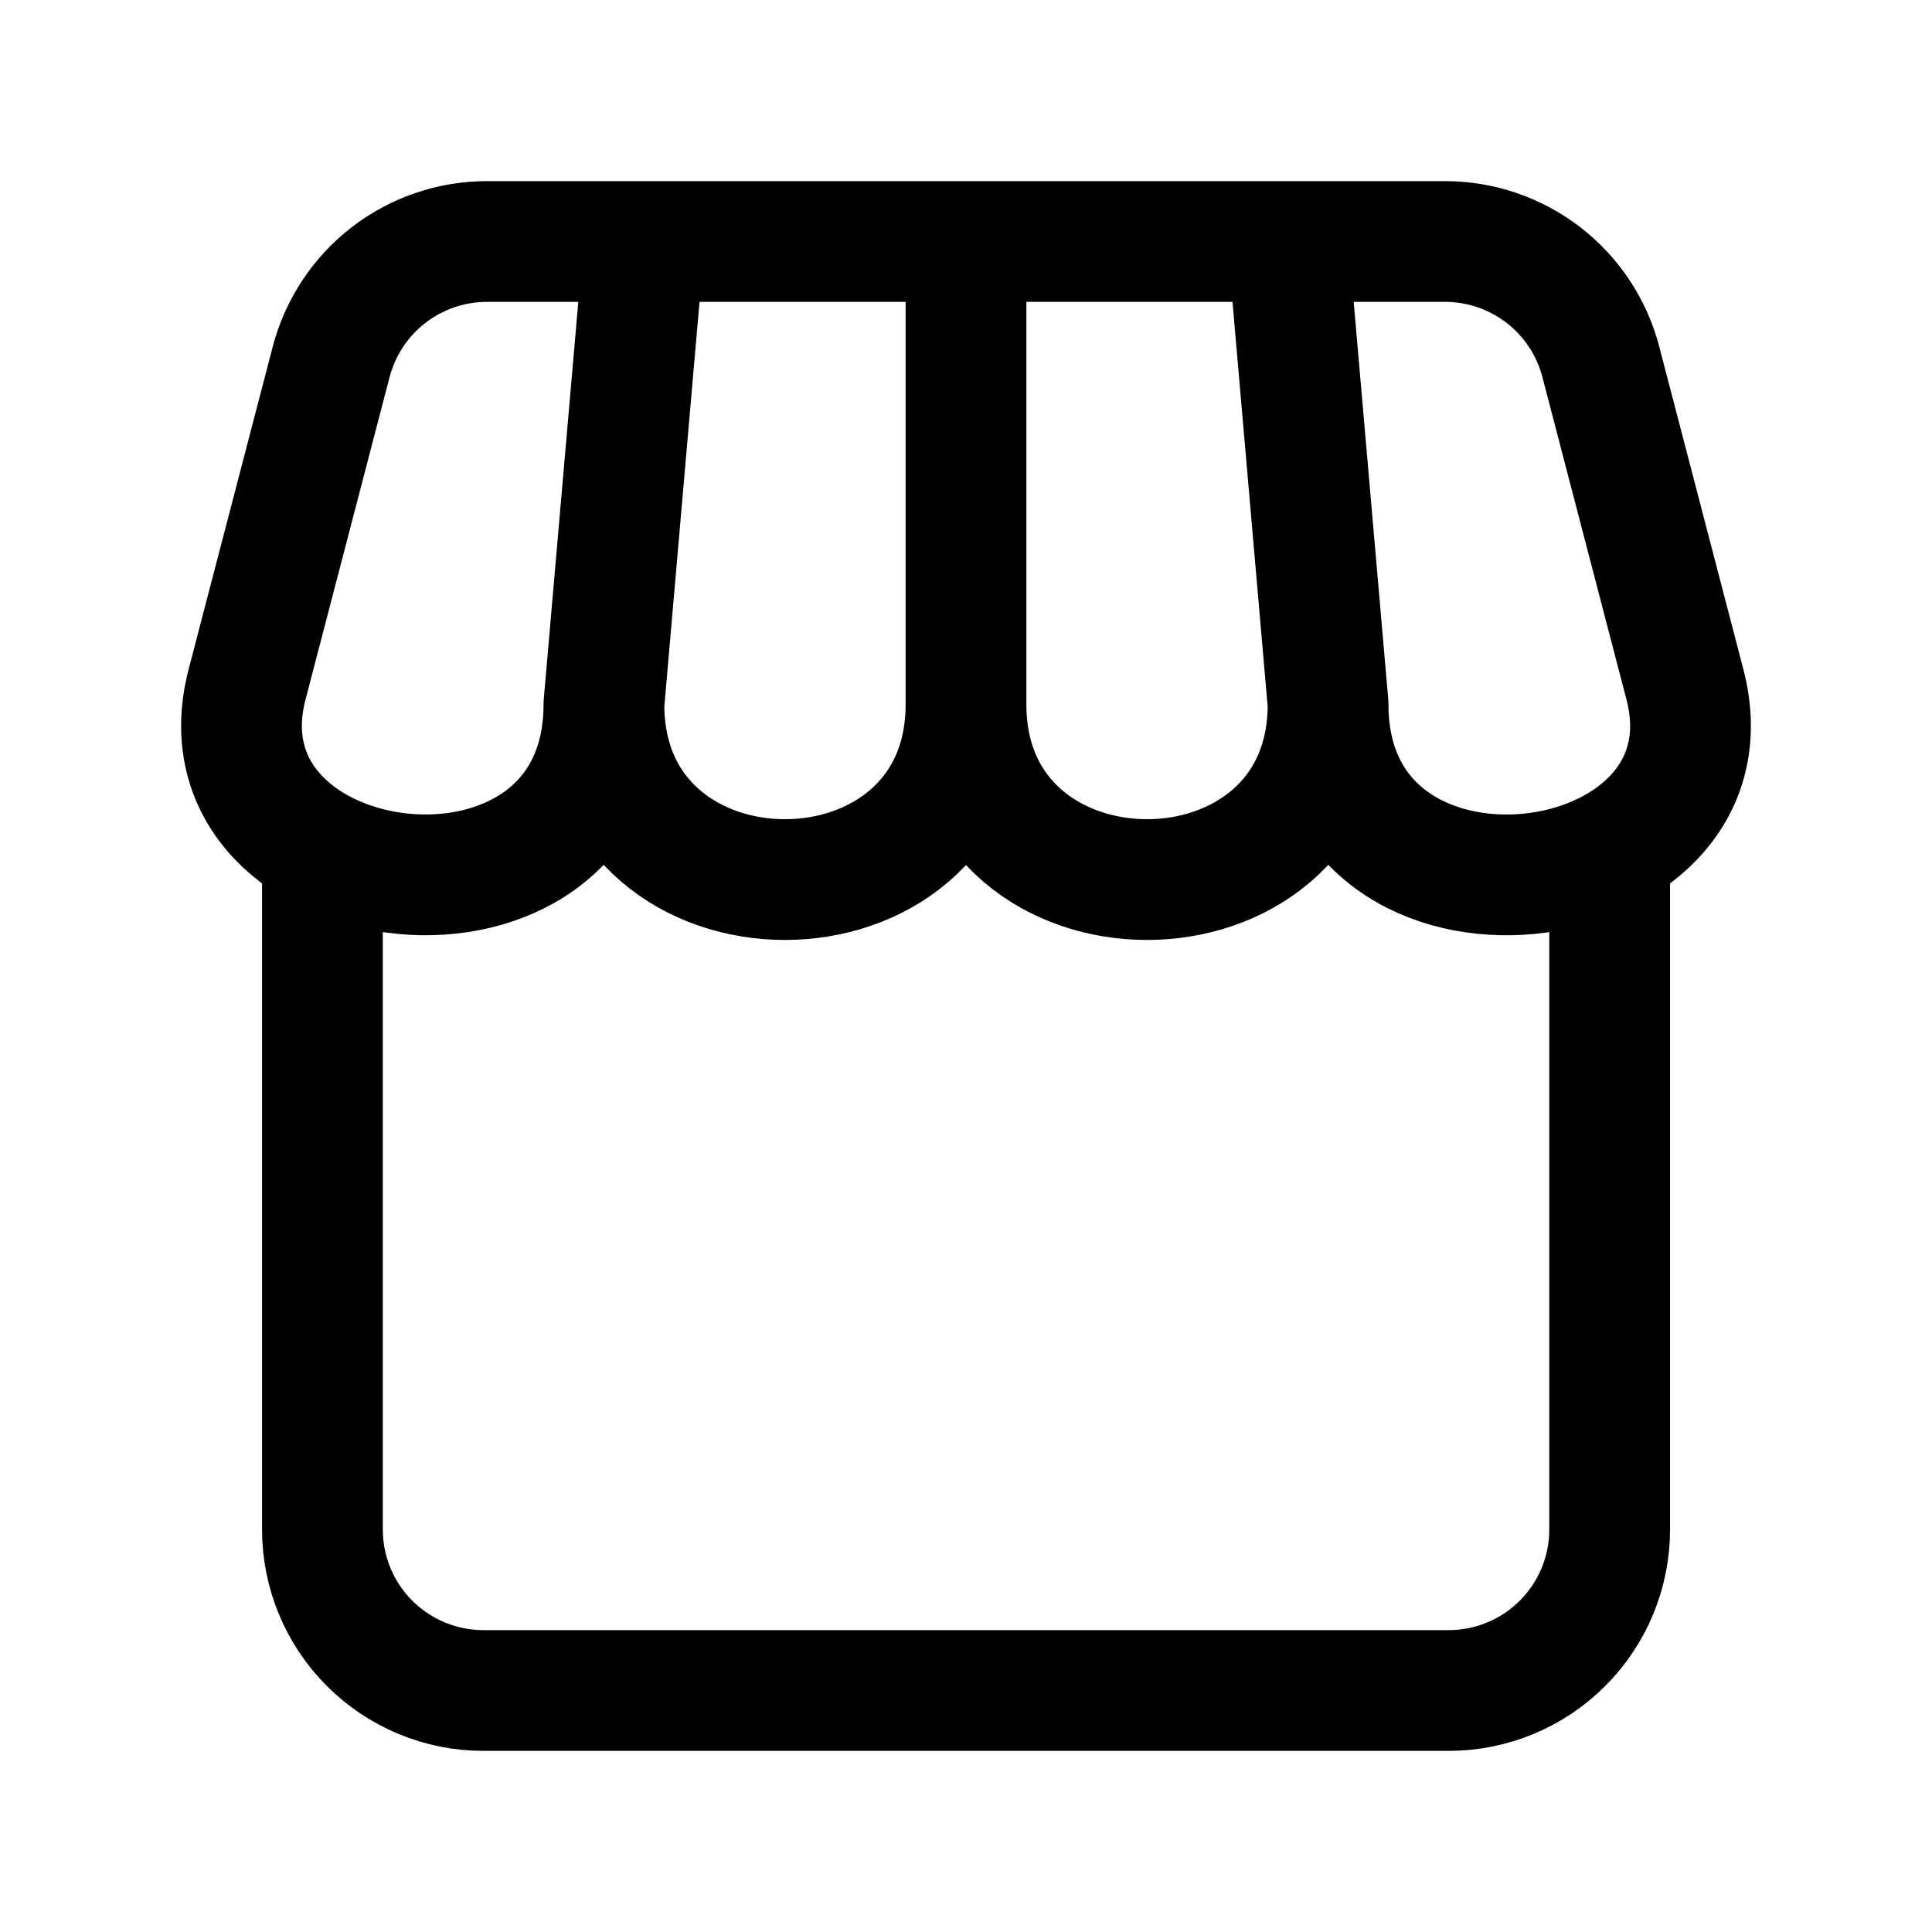
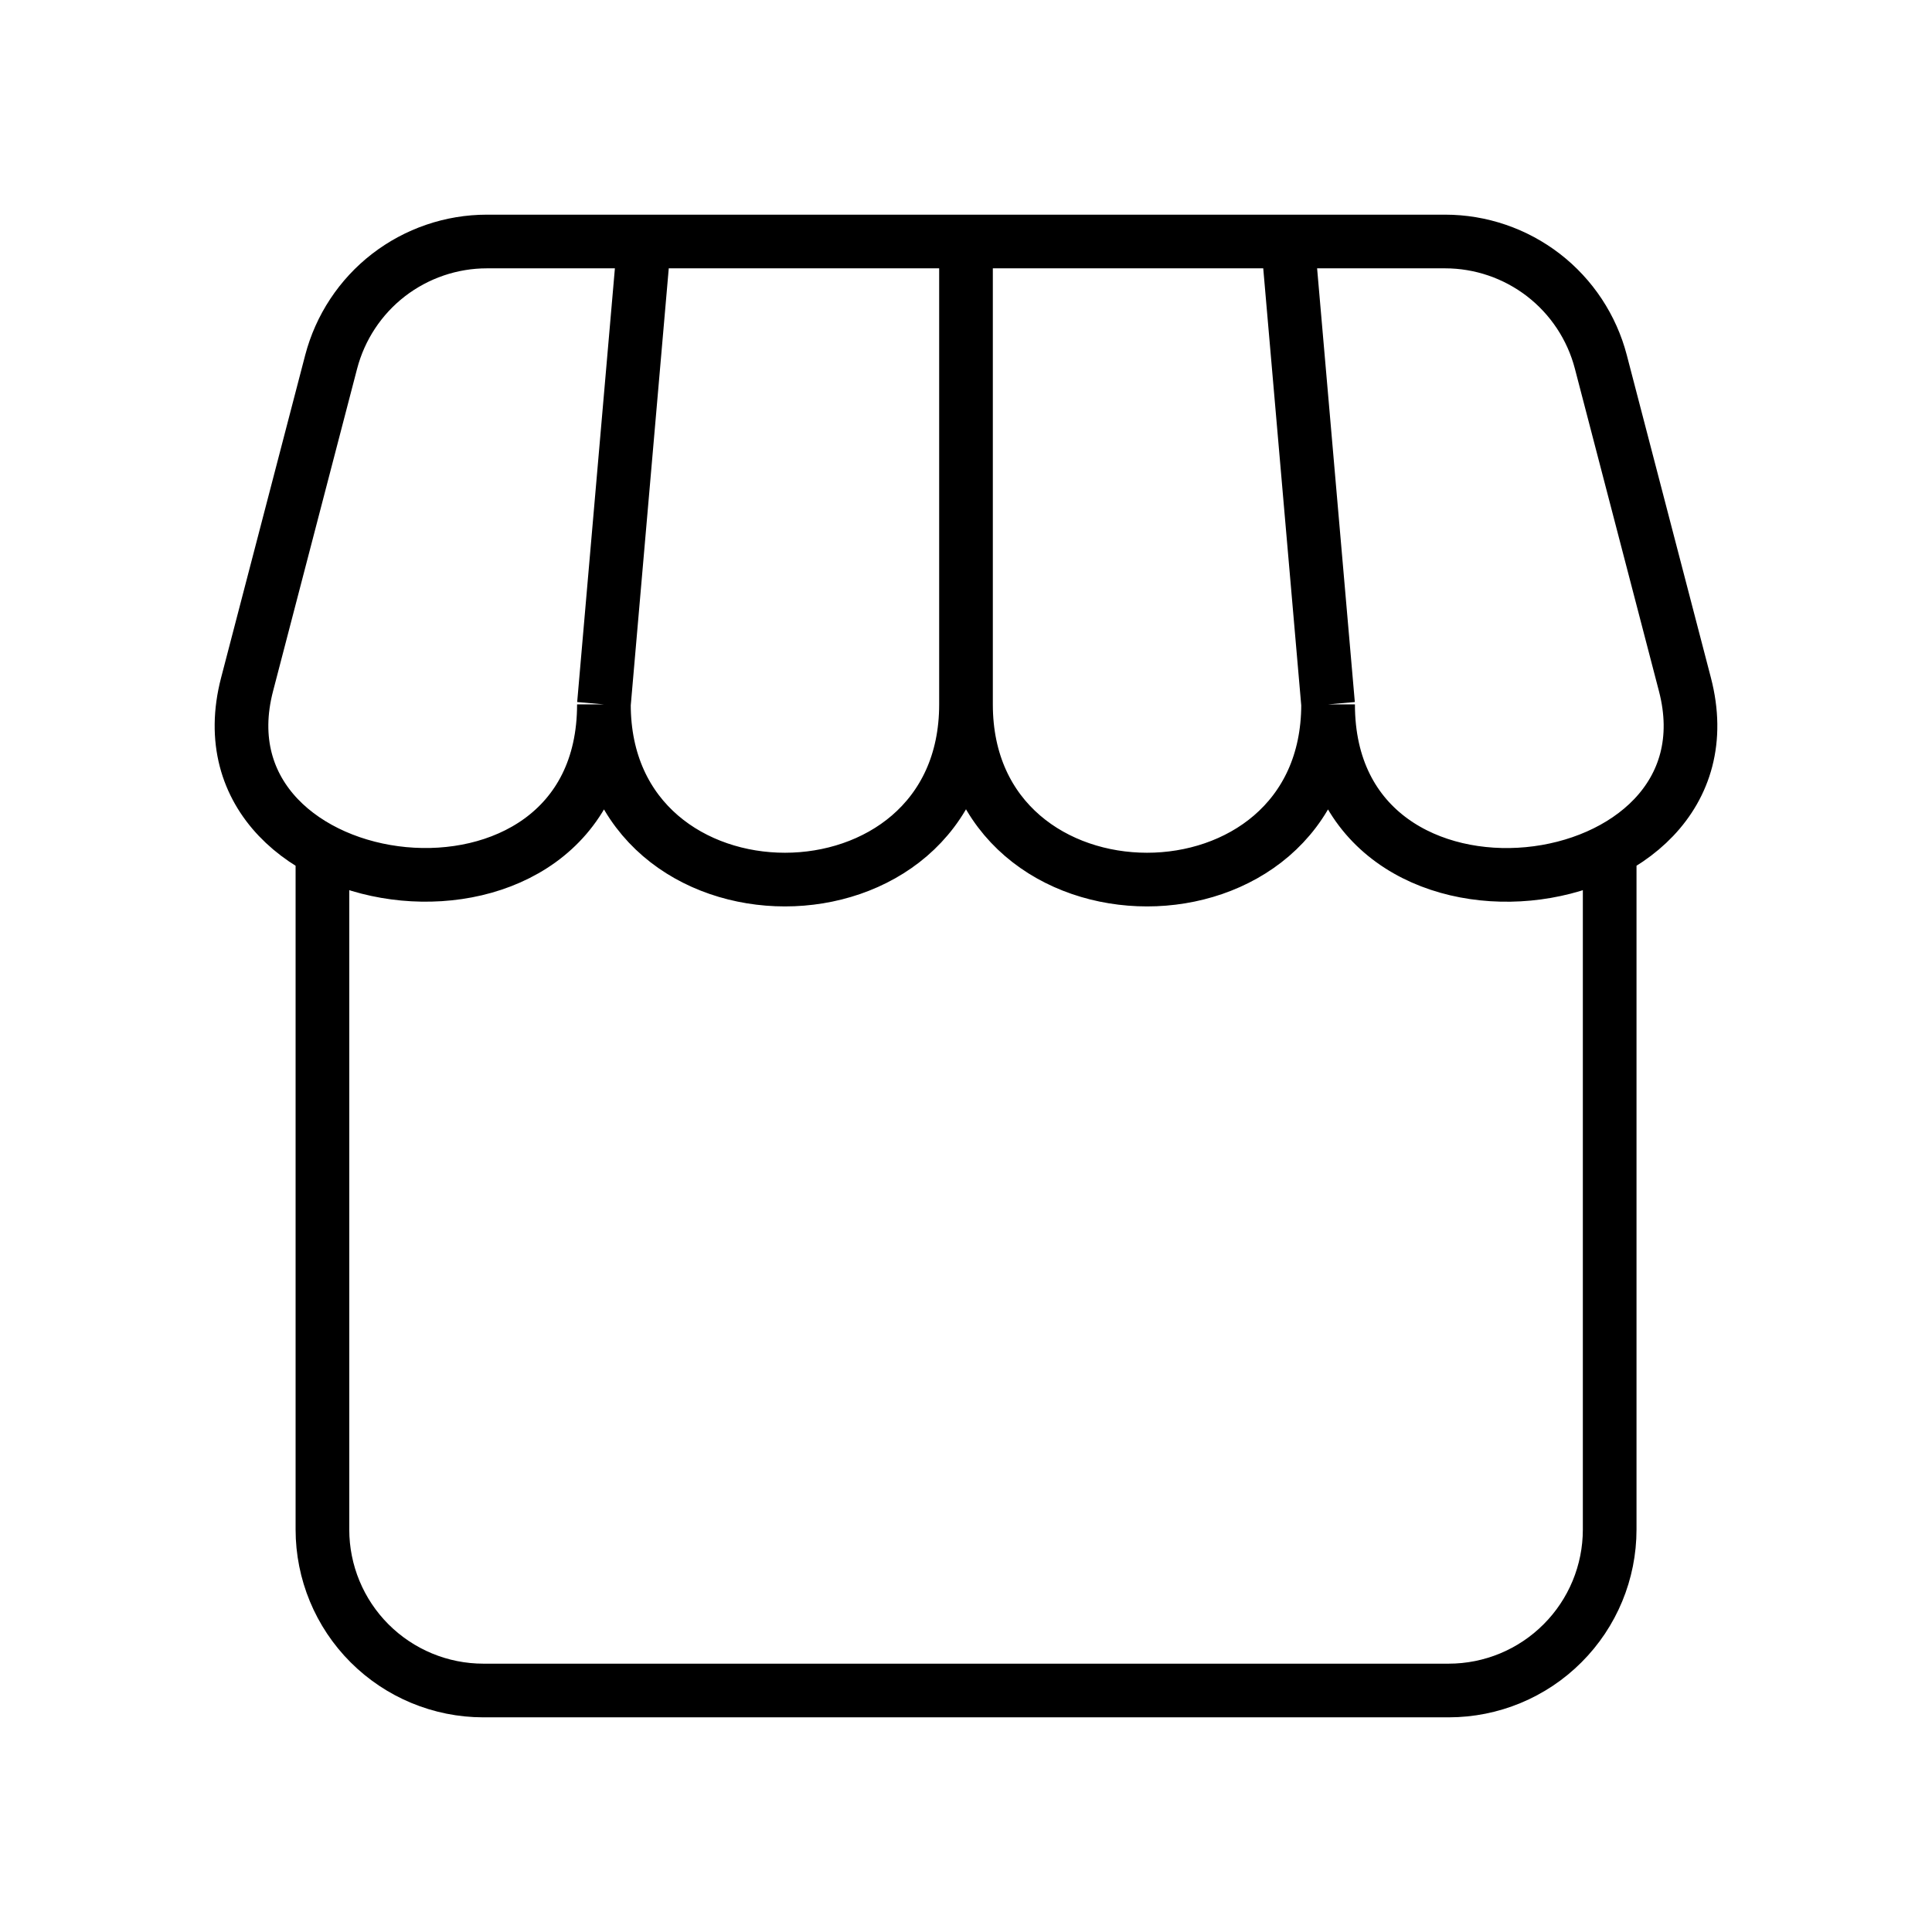
<svg xmlns="http://www.w3.org/2000/svg" width="36" height="36" viewBox="0 0 36 36" fill="none">
  <g id="mynaui:store">
-     <path id="Vector" d="M29.994 15.931V28.5C29.994 29.296 29.678 30.059 29.115 30.621C28.553 31.184 27.79 31.5 26.994 31.5H9.006C8.211 31.5 7.448 31.183 6.886 30.621C6.323 30.058 6.008 29.295 6.008 28.5V15.931M11.253 13.125L12.003 4.5M11.253 13.125C11.253 17.478 18 17.478 18 13.125M11.253 13.125C11.253 17.889 3.521 16.905 4.604 12.753L6.171 6.742C6.339 6.101 6.714 5.532 7.239 5.126C7.764 4.721 8.409 4.5 9.072 4.5H26.928C27.591 4.5 28.236 4.721 28.761 5.126C29.286 5.532 29.662 6.101 29.829 6.742L31.396 12.753C32.48 16.907 24.747 17.889 24.747 13.125M18 13.125V4.5M18 13.125C18 17.478 24.747 17.478 24.747 13.125M24.747 13.125L23.997 4.5" stroke="black" stroke-width="2.25" stroke-linecap="round" stroke-linejoin="round" />
+     <path id="Vector" d="M29.994 15.931V28.5C29.994 29.296 29.678 30.059 29.115 30.621C28.553 31.184 27.79 31.5 26.994 31.5H9.006C8.211 31.5 7.448 31.183 6.886 30.621C6.323 30.058 6.008 29.295 6.008 28.5V15.931M11.253 13.125L12.003 4.5M11.253 13.125C11.253 17.478 18 17.478 18 13.125M11.253 13.125C11.253 17.889 3.521 16.905 4.604 12.753L6.171 6.742C6.339 6.101 6.714 5.532 7.239 5.126C7.764 4.721 8.409 4.5 9.072 4.5H26.928C27.591 4.5 28.236 4.721 28.761 5.126C29.286 5.532 29.662 6.101 29.829 6.742L31.396 12.753C32.48 16.907 24.747 17.889 24.747 13.125M18 13.125V4.5M18 13.125C18 17.478 24.747 17.478 24.747 13.125M24.747 13.125L23.997 4.5" stroke="black" strokeWidth="2.25" strokeLinecap="round" strokeLinejoin="round" />
  </g>
</svg>
